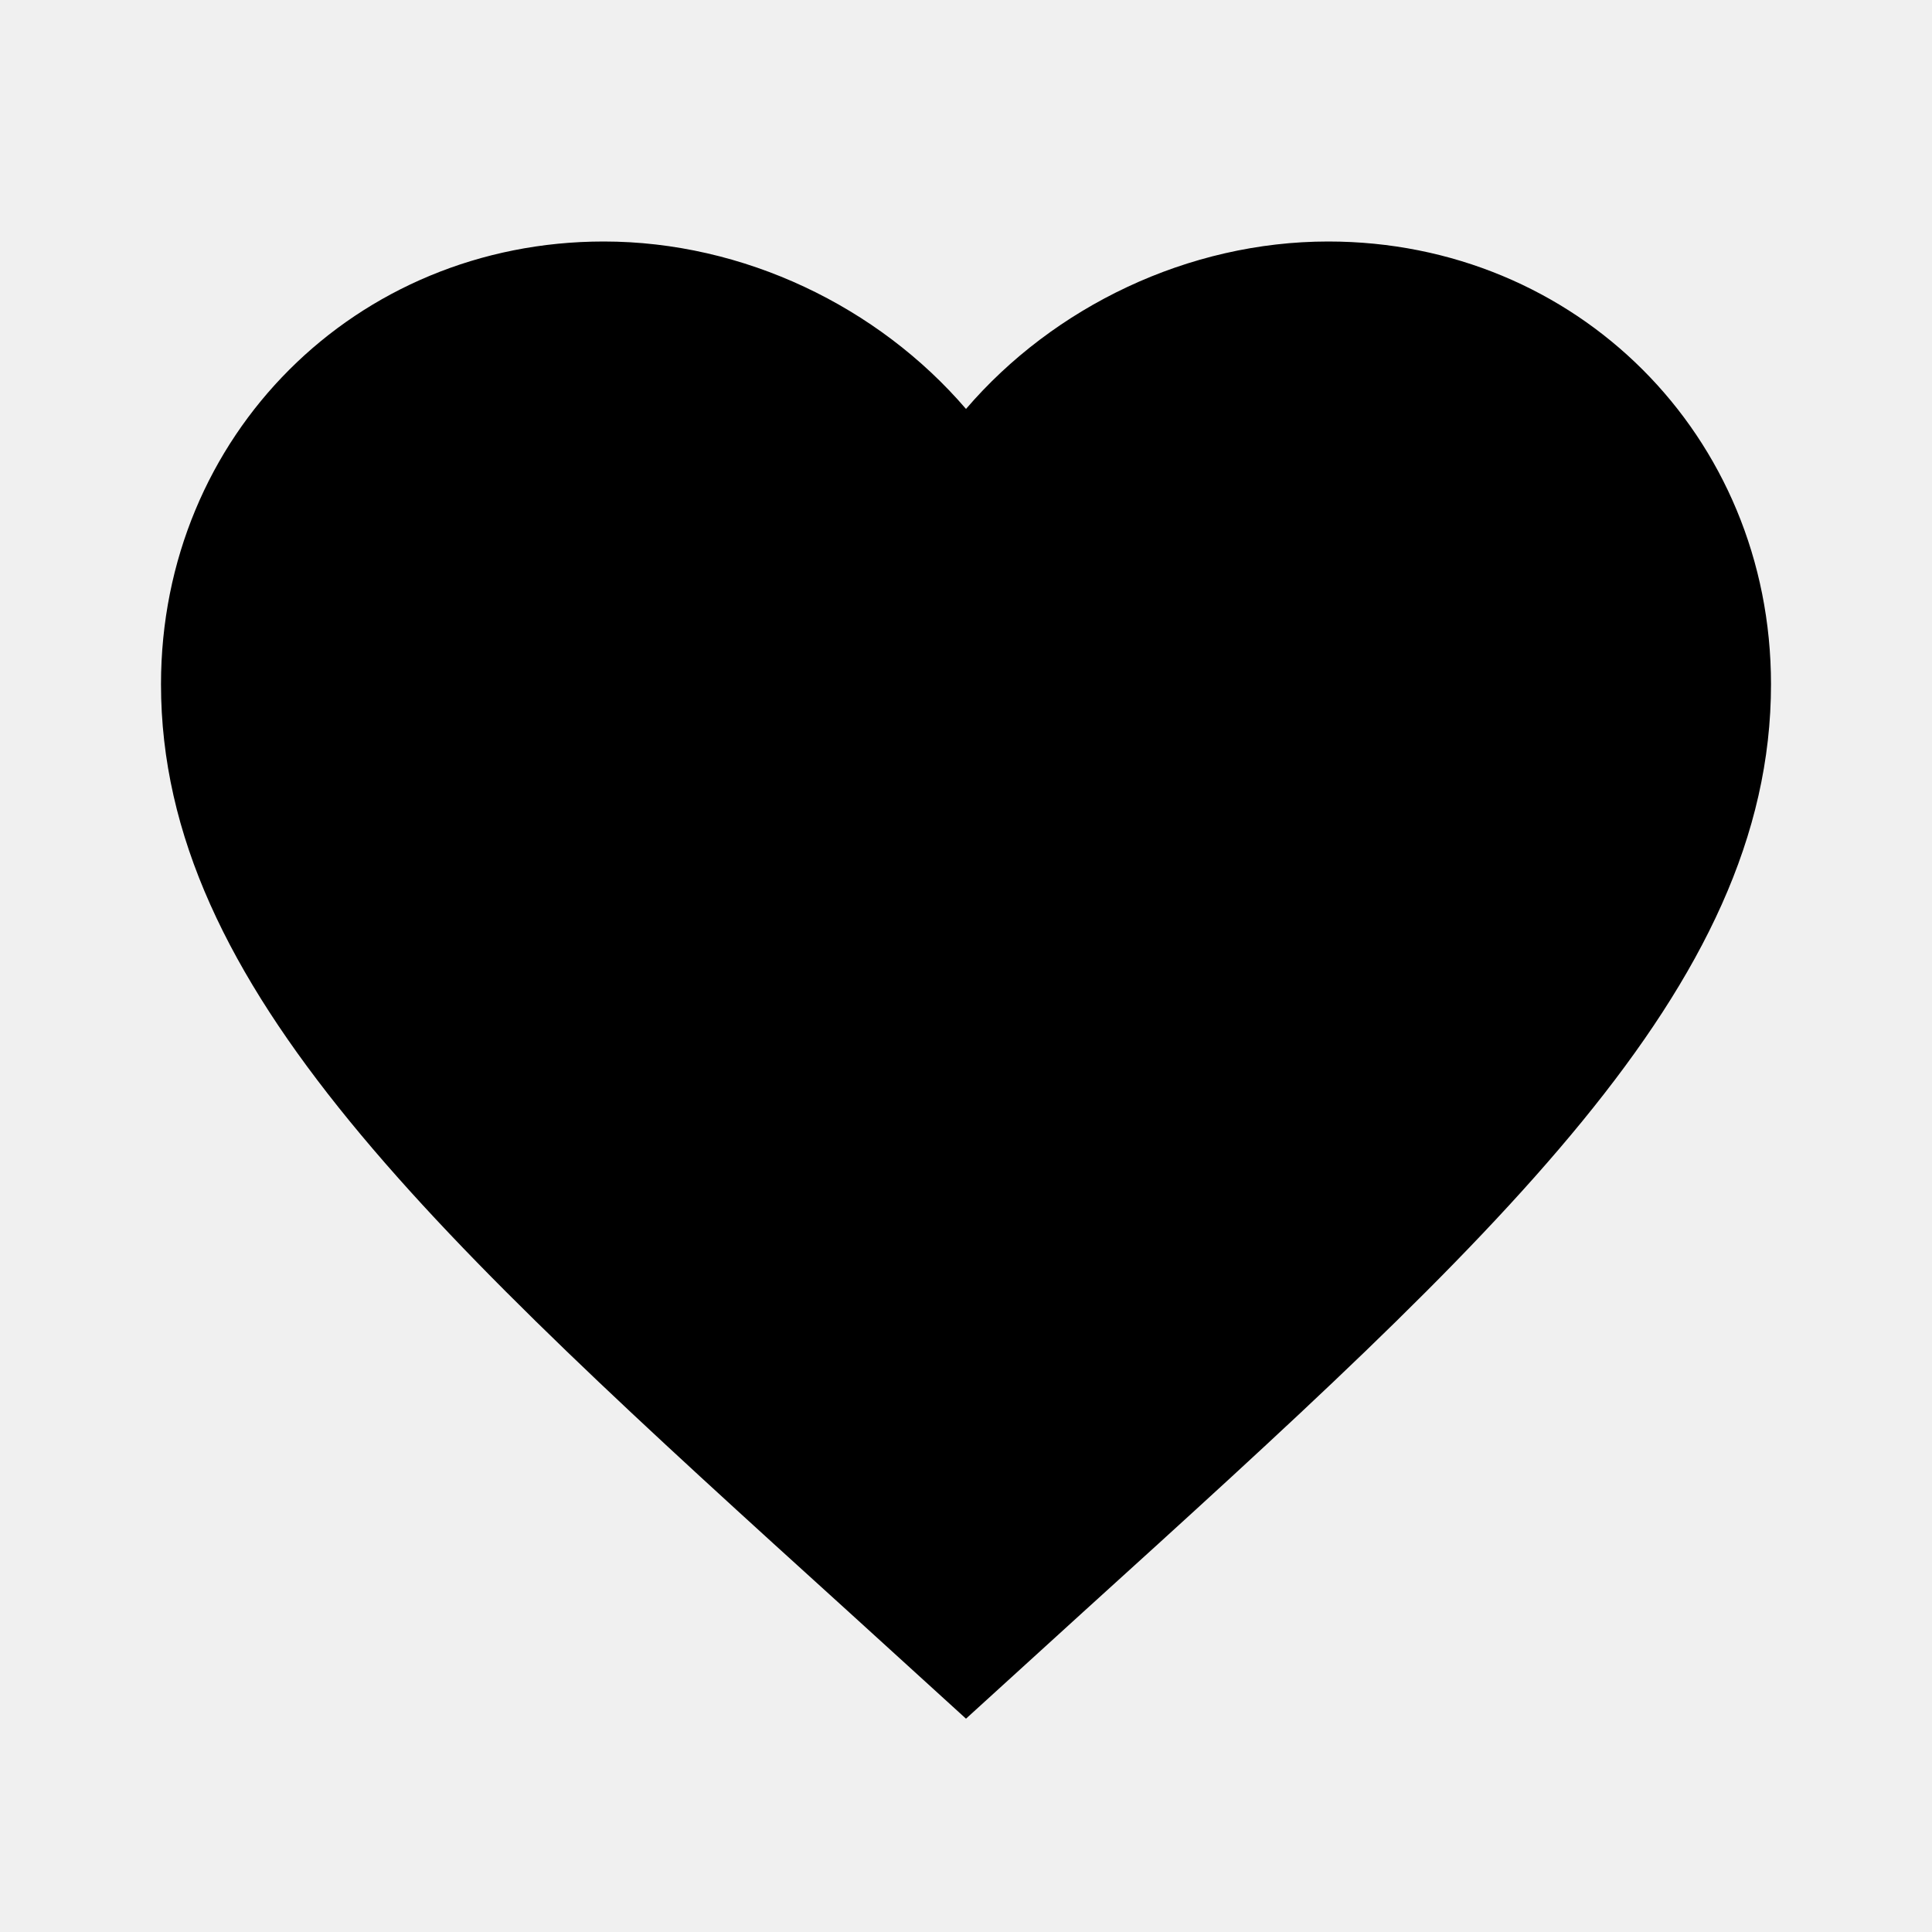
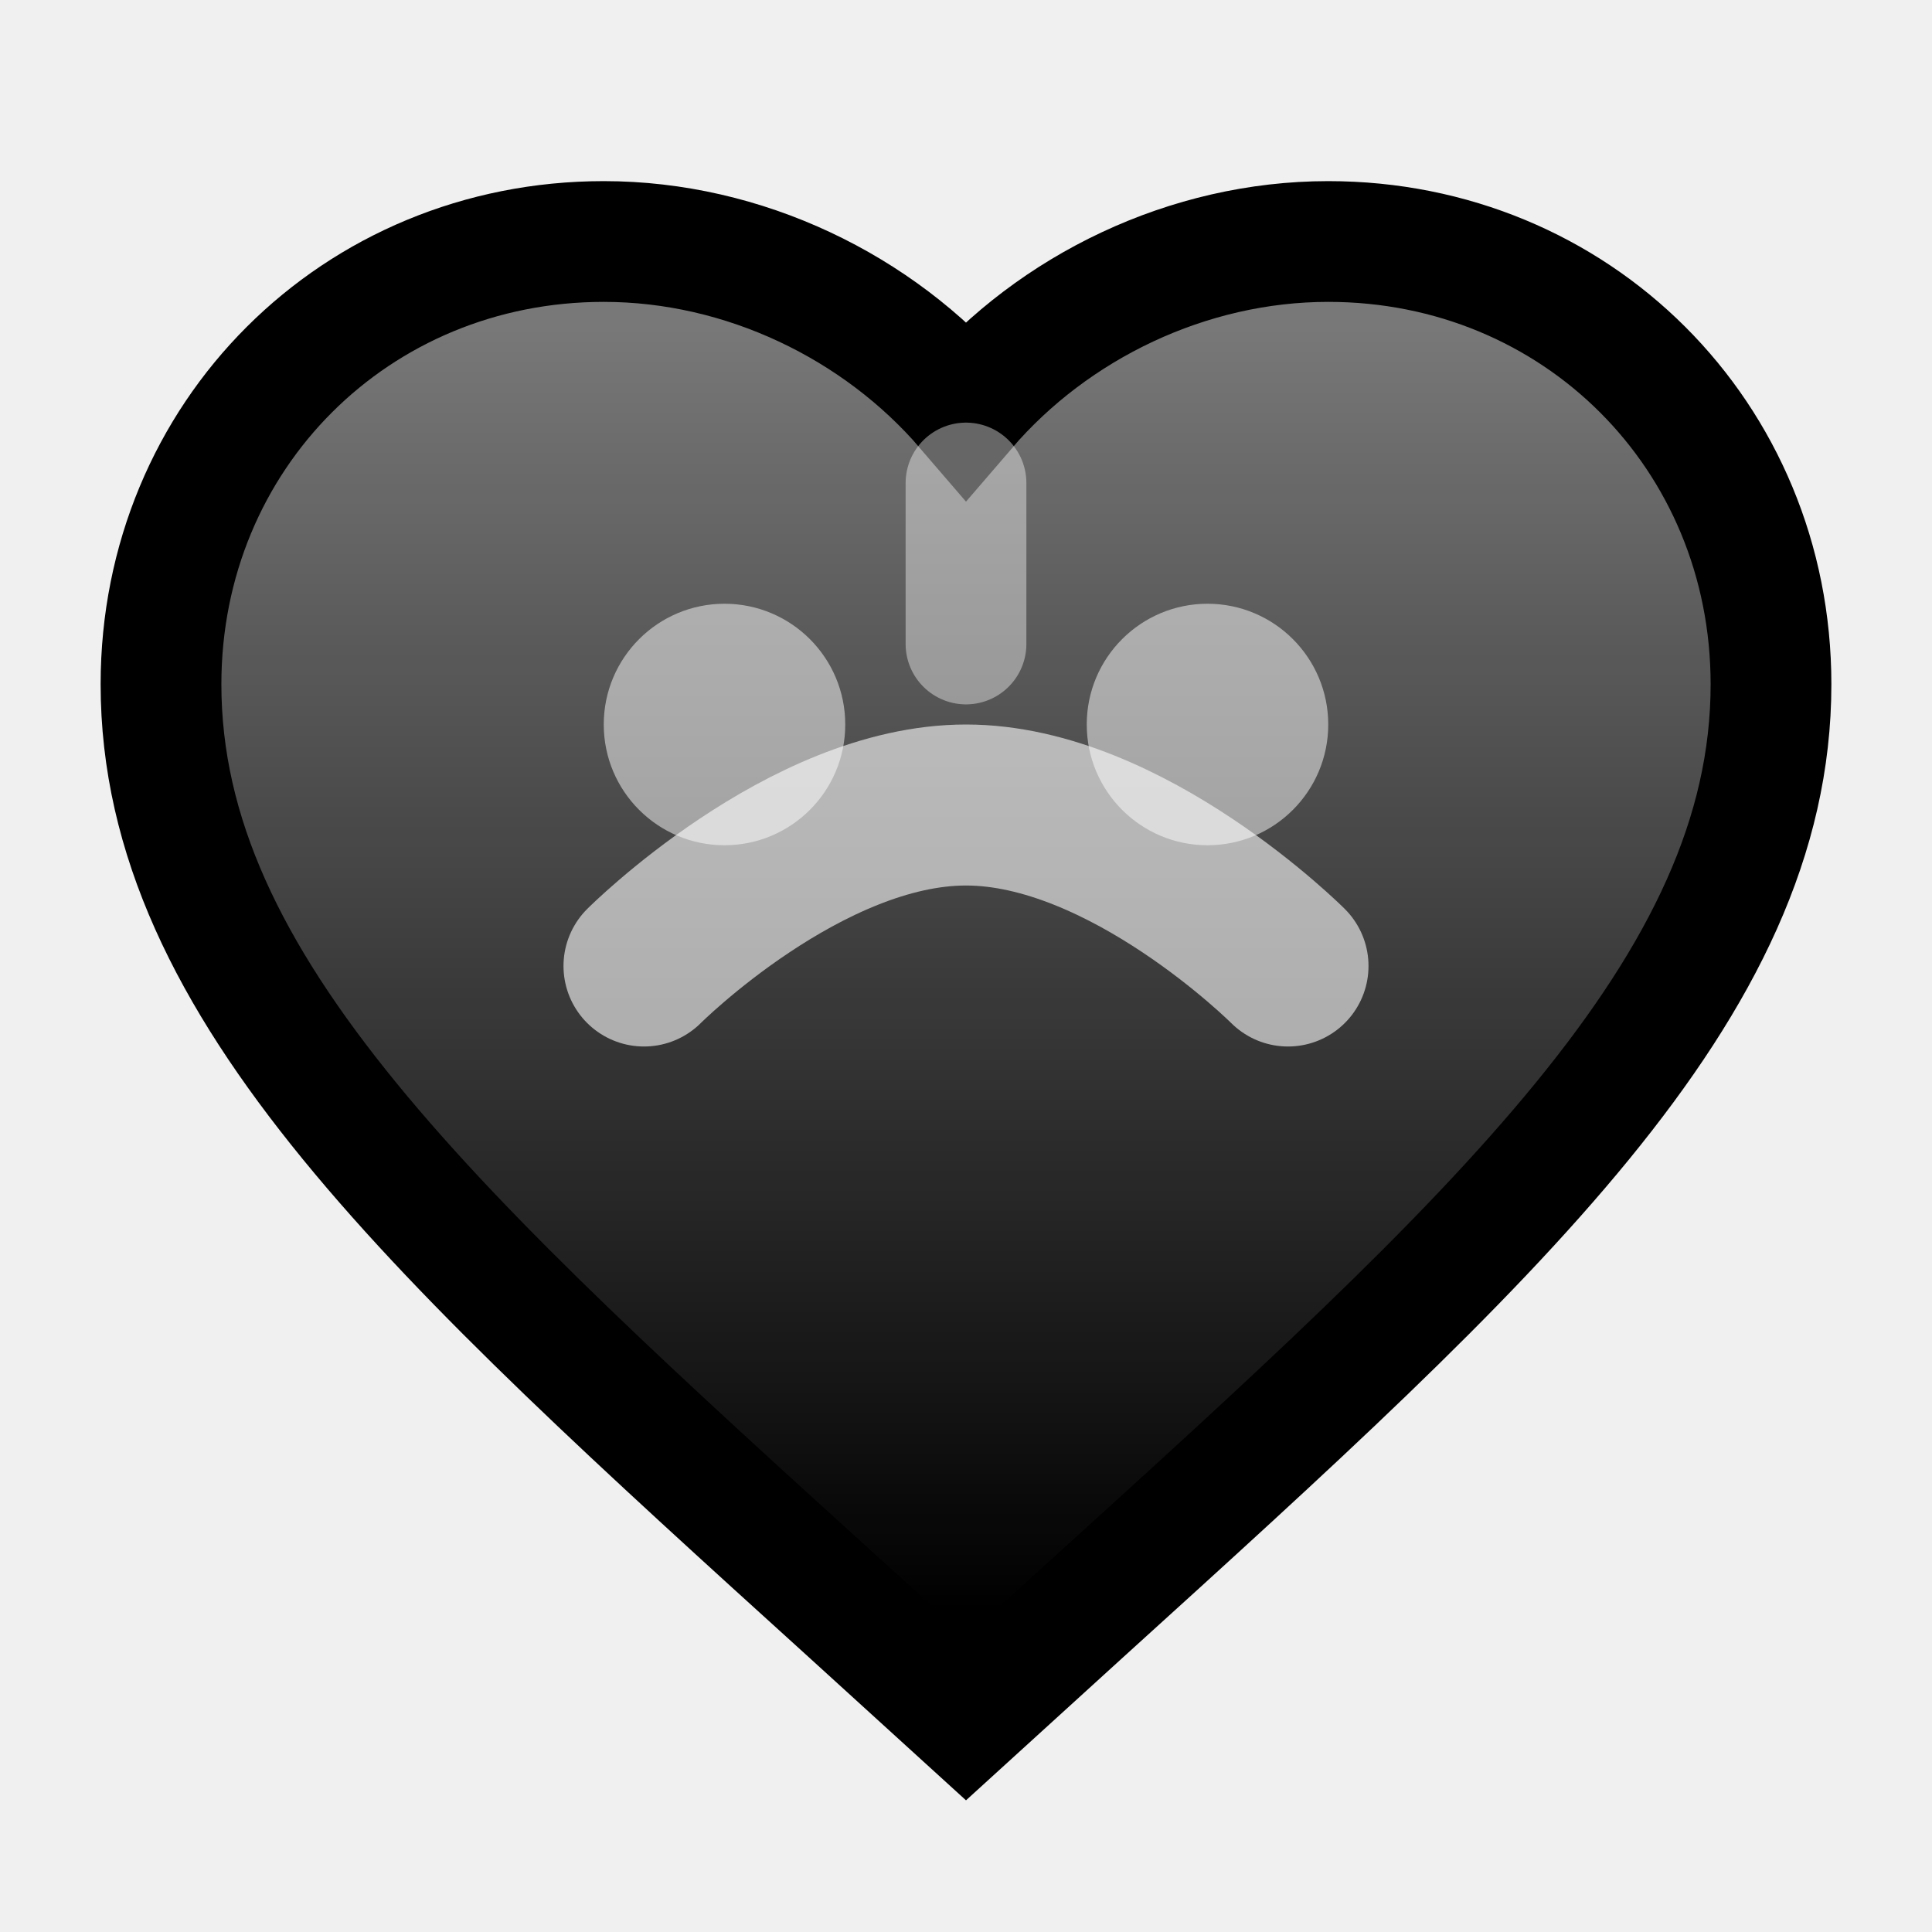
<svg xmlns="http://www.w3.org/2000/svg" width="24" height="24" viewBox="0 0 24 24" fill="none">
-   <path d="M12 21.35L10.55 20.03C5.4 15.36 2 12.27 2 8.5C2 5.41 4.42 3 7.5 3C9.24 3 10.91 3.81 12 5.08C13.09 3.81 14.76 3 16.5 3C19.58 3 22 5.41 22 8.5C22 12.27 18.6 15.36 13.45 20.03L12 21.35Z" fill="currentColor" />
+   <defs>
+     <linearGradient id="healthGrad" x1="12" y1="4" x2="12" y2="20" gradientUnits="userSpaceOnUse">
+       <stop offset="0%" stop-color="currentColor" stop-opacity="0.5" />
+       <stop offset="100%" stop-color="currentColor" />
+     </linearGradient>
+   </defs>
+   <path d="M12 21.35L10.55 20.03C5.4 15.36 2 12.27 2 8.5C2 5.41 4.42 3 7.5 3C9.24 3 10.91 3.81 12 5.08C13.09 3.81 14.76 3 16.5 3C19.58 3 22 5.41 22 8.5C22 12.27 18.6 15.36 13.45 20.03L12 21.35Z" fill="url(#healthGrad)" />
+   <path d="M12 21.35L10.55 20.03C5.4 15.36 2 12.27 2 8.5C2 5.41 4.42 3 7.5 3C9.24 3 10.91 3.81 12 5.08C13.09 3.81 14.76 3 16.5 3C19.58 3 22 5.41 22 8.5C22 12.27 18.6 15.36 13.45 20.03L12 21.35Z" stroke="currentColor" stroke-width="1.5" fill="none" />
+   <path d="M8 12C8 12 10 10 12 10C14 10 16 12 16 12" stroke="white" stroke-width="2" stroke-linecap="round" opacity="0.6" />
+   <circle cx="9" cy="9" r="1.5" fill="white" opacity="0.5" />
+   <circle cx="15" cy="9" r="1.5" fill="white" opacity="0.5" />
+   <path d="M12 6V8" stroke="white" stroke-width="1.5" stroke-linecap="round" opacity="0.4" />
</svg>
